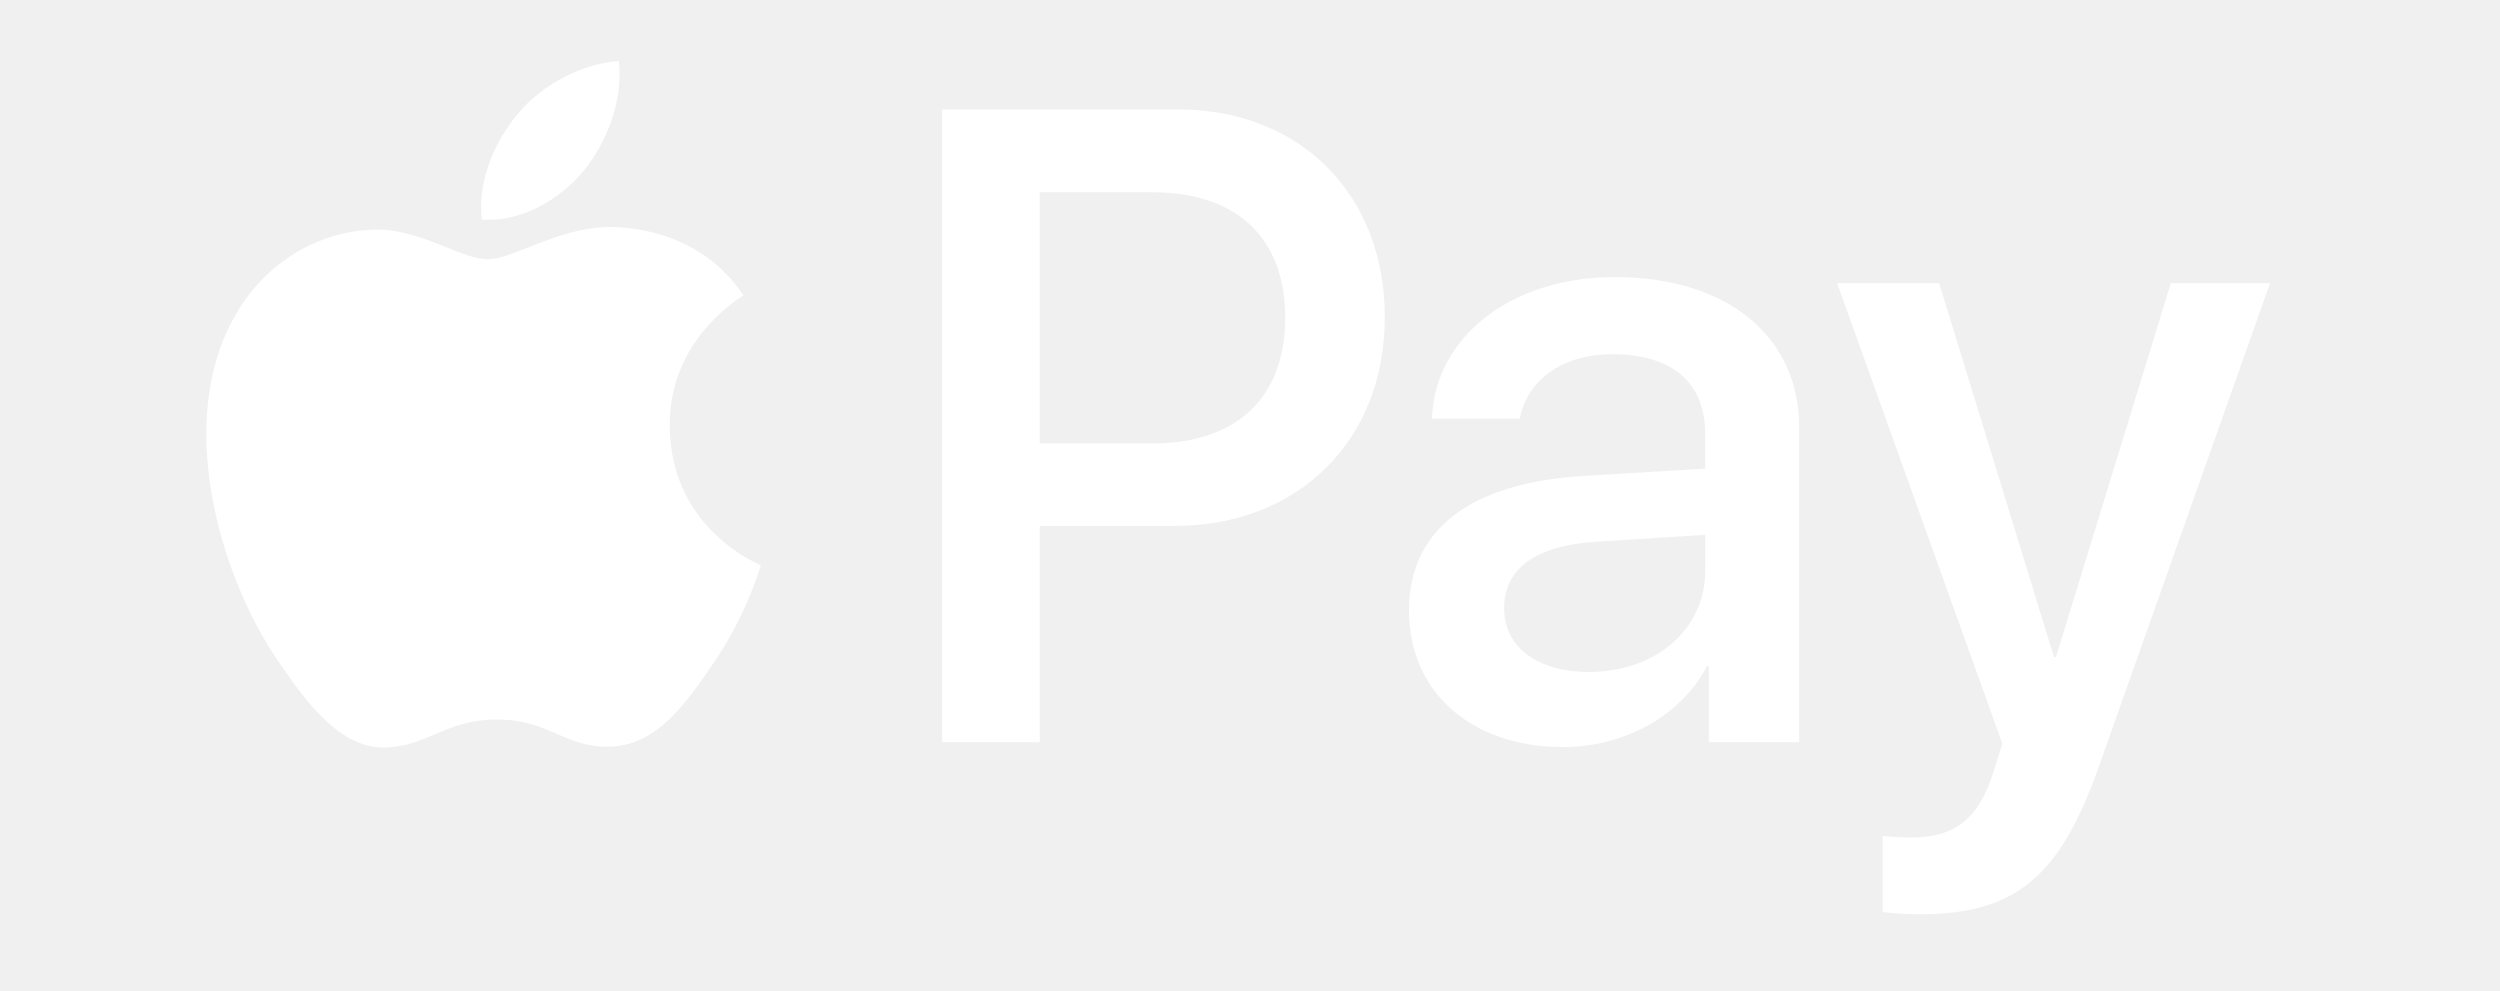
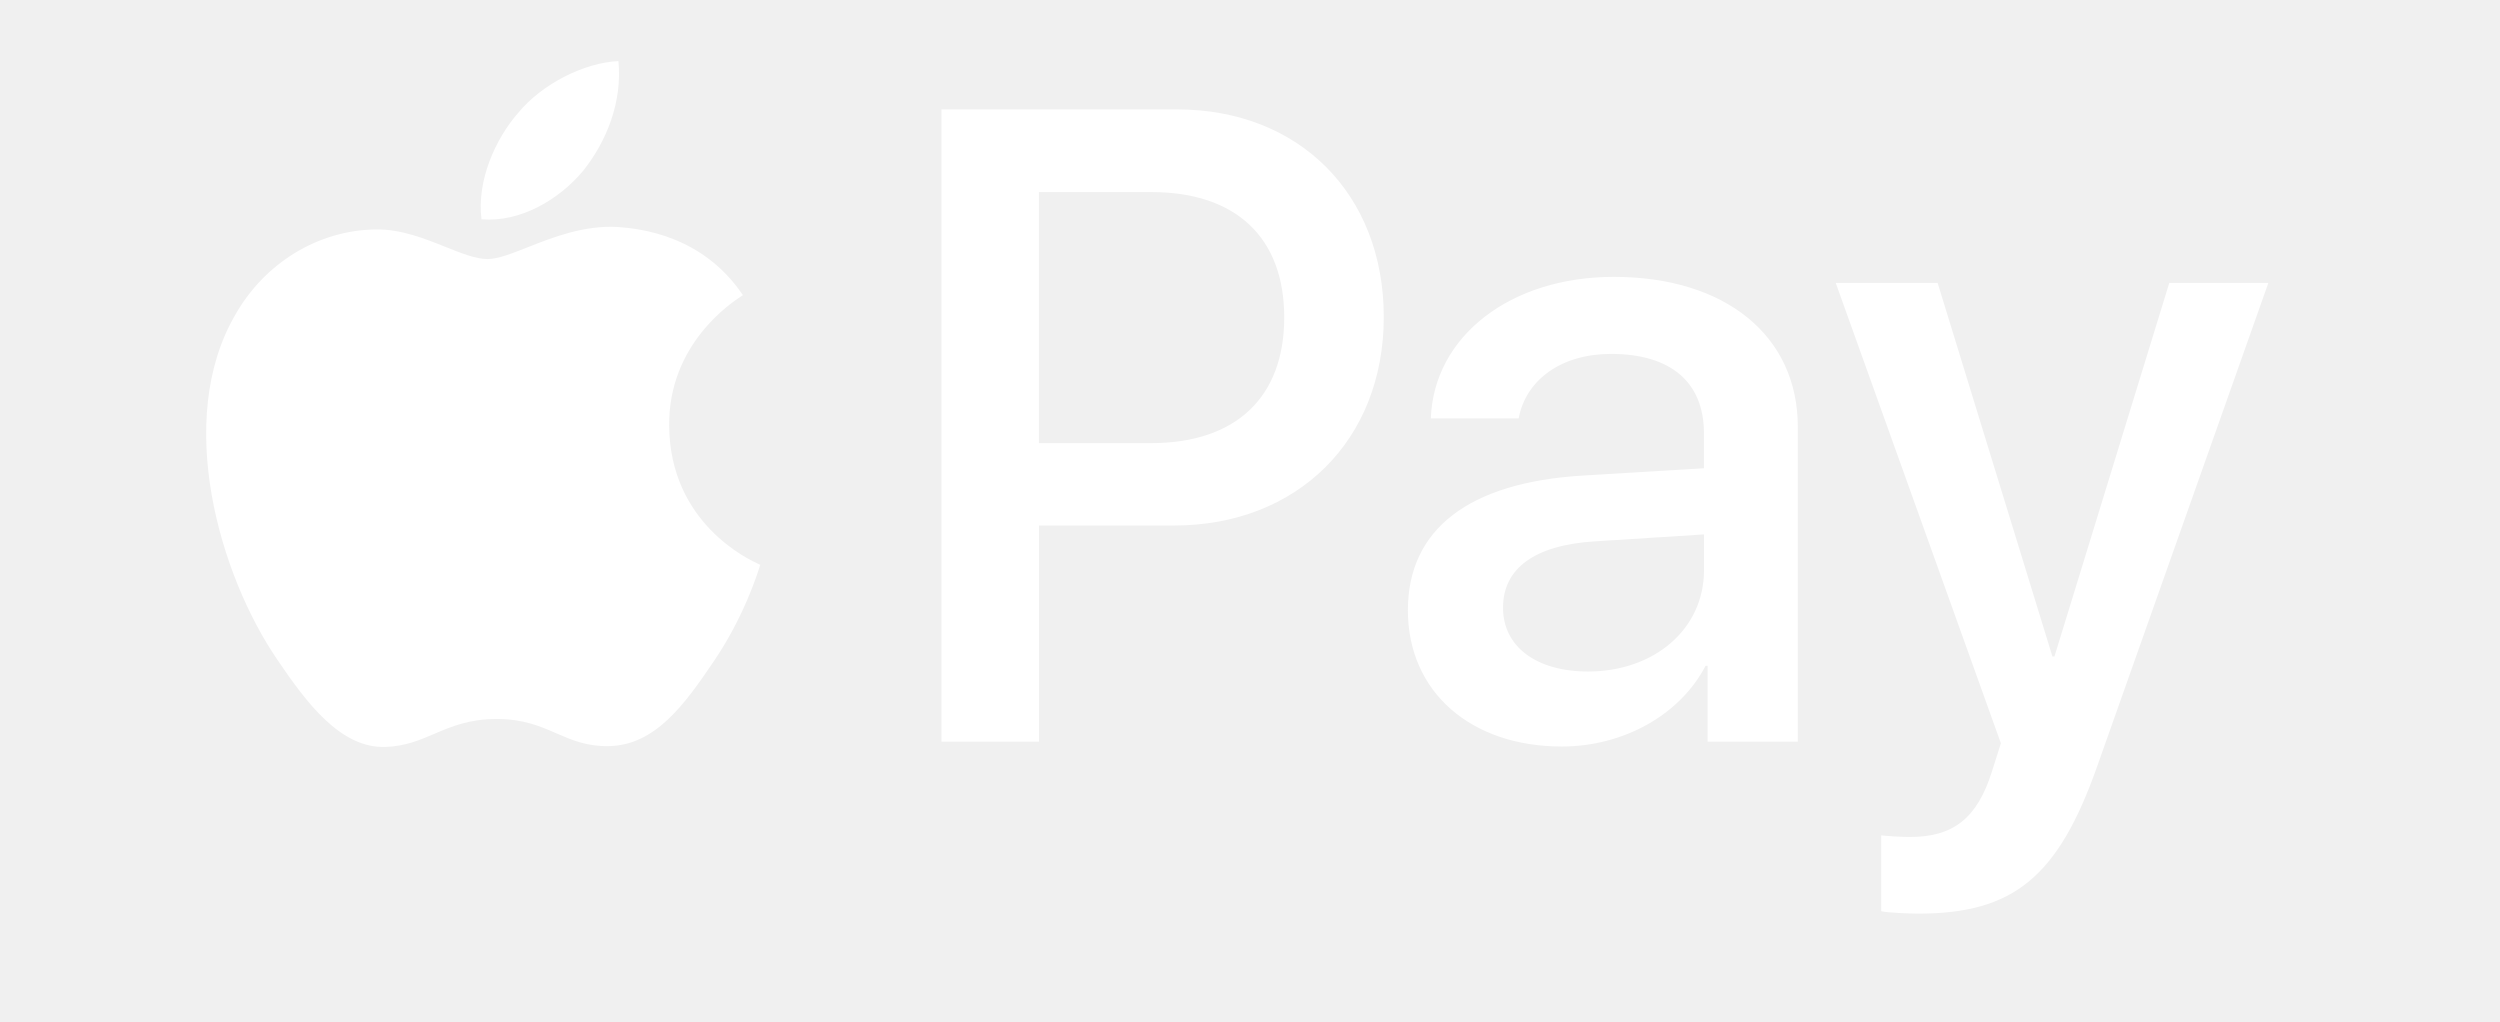
- <svg xmlns="http://www.w3.org/2000/svg" width="53" height="21" fill="none" viewBox="0 0 53 21">
-   <path fill="#fff" fill-rule="evenodd" d="M12.369 3.629c-.513.61-1.333 1.092-2.154 1.024-.102-.826.3-1.704.77-2.246.512-.628 1.41-1.076 2.136-1.11.085.86-.248 1.704-.752 2.332m.743 1.187c-.722-.042-1.382.22-1.915.43-.342.135-.633.25-.853.25-.248 0-.55-.12-.89-.257-.445-.177-.953-.38-1.486-.371-1.222.017-2.359.714-2.983 1.824-1.282 2.22-.333 5.507.906 7.314.607.895 1.333 1.876 2.29 1.841.422-.016.724-.145 1.038-.279.36-.154.736-.314 1.321-.314.565 0 .924.156 1.268.306.327.142.641.279 1.108.27.991-.017 1.615-.895 2.222-1.79.655-.96.942-1.897.986-2.04l.005-.016-.023-.011c-.22-.101-1.892-.873-1.908-2.94-.016-1.736 1.327-2.616 1.538-2.754l.026-.017c-.855-1.274-2.188-1.411-2.65-1.446m6.862 10.919V2.32h5c2.58 0 4.384 1.79 4.384 4.406s-1.838 4.423-4.453 4.423h-2.862v4.586zm2.068-11.659h2.384c1.795 0 2.82.964 2.82 2.659s-1.025 2.667-2.828 2.667h-2.376zm14.143 10.05c-.547 1.05-1.752 1.712-3.05 1.712-1.924 0-3.265-1.153-3.265-2.891 0-1.721 1.299-2.71 3.7-2.857l2.58-.155v-.74c0-1.092-.708-1.686-1.973-1.686-1.043 0-1.803.542-1.957 1.368h-1.863c.06-1.738 1.683-3.003 3.88-3.003 2.367 0 3.905 1.248 3.905 3.184v6.677h-1.914v-1.61zm-2.494.12c-1.103 0-1.804-.534-1.804-1.351 0-.843.676-1.334 1.966-1.411l2.299-.147v.758c0 1.256-1.06 2.15-2.461 2.15m10.802 2.014c-.83 2.349-1.778 3.123-3.794 3.123-.154 0-.667-.017-.787-.051v-1.61c.129.018.445.035.607.035.914 0 1.427-.387 1.743-1.394l.188-.593-3.503-9.767h2.162l2.435 7.925h.043l2.435-7.925h2.103z" clip-rule="evenodd" />
+ <svg xmlns="http://www.w3.org/2000/svg" width="71" height="29" viewBox="0 0 71 29" fill="none">
+   <path fill-rule="evenodd" clip-rule="evenodd" d="M16.556 4.857C15.87 5.675 14.772 6.32 13.674 6.228C13.536 5.122 14.074 3.947 14.703 3.221C15.389 2.38 16.591 1.781 17.563 1.735C17.677 2.887 17.231 4.016 16.556 4.857ZM17.552 6.447C16.584 6.391 15.701 6.74 14.988 7.022C14.529 7.203 14.141 7.357 13.845 7.357C13.513 7.357 13.109 7.195 12.654 7.013C12.059 6.775 11.379 6.503 10.665 6.516C9.029 6.539 7.508 7.472 6.672 8.958C4.956 11.929 6.226 16.329 7.885 18.748C8.697 19.946 9.67 21.259 10.951 21.213C11.514 21.192 11.92 21.019 12.34 20.839C12.823 20.633 13.325 20.419 14.108 20.419C14.865 20.419 15.345 20.627 15.805 20.828C16.243 21.018 16.664 21.201 17.288 21.19C18.616 21.167 19.451 19.992 20.263 18.794C21.139 17.509 21.524 16.254 21.583 16.064L21.59 16.041C21.588 16.04 21.578 16.035 21.558 16.026C21.265 15.891 19.026 14.859 19.004 12.091C18.983 9.767 20.781 8.59 21.064 8.405C21.081 8.393 21.093 8.386 21.098 8.382C19.954 6.677 18.169 6.493 17.552 6.447ZM26.738 21.064V3.107H33.431C36.886 3.107 39.299 5.502 39.299 9.004C39.299 12.506 36.84 14.925 33.339 14.925H29.507V21.064H26.738ZM29.506 5.455H32.697C35.1 5.455 36.472 6.745 36.472 9.014C36.472 11.284 35.1 12.585 32.686 12.585H29.506V5.455ZM48.438 18.909C47.706 20.314 46.093 21.201 44.354 21.201C41.78 21.201 39.984 19.658 39.984 17.331C39.984 15.027 41.723 13.703 44.938 13.507L48.392 13.299V12.309C48.392 10.846 47.443 10.051 45.75 10.051C44.354 10.051 43.336 10.777 43.13 11.883H40.636C40.717 9.556 42.89 7.863 45.83 7.863C48.999 7.863 51.058 9.533 51.058 12.124V21.063H48.495V18.909H48.438ZM45.099 19.071C43.624 19.071 42.686 18.357 42.686 17.262C42.686 16.134 43.589 15.477 45.317 15.373L48.394 15.177V16.191C48.394 17.873 46.975 19.071 45.099 19.071ZM59.559 21.766C58.45 24.91 57.18 25.947 54.48 25.947C54.274 25.947 53.588 25.924 53.427 25.878V23.724C53.599 23.747 54.022 23.77 54.24 23.77C55.464 23.77 56.15 23.252 56.573 21.904L56.825 21.109L52.135 8.036H55.029L58.289 18.644H58.346L61.607 8.036H64.421L59.559 21.766Z" fill="white" />
</svg>
